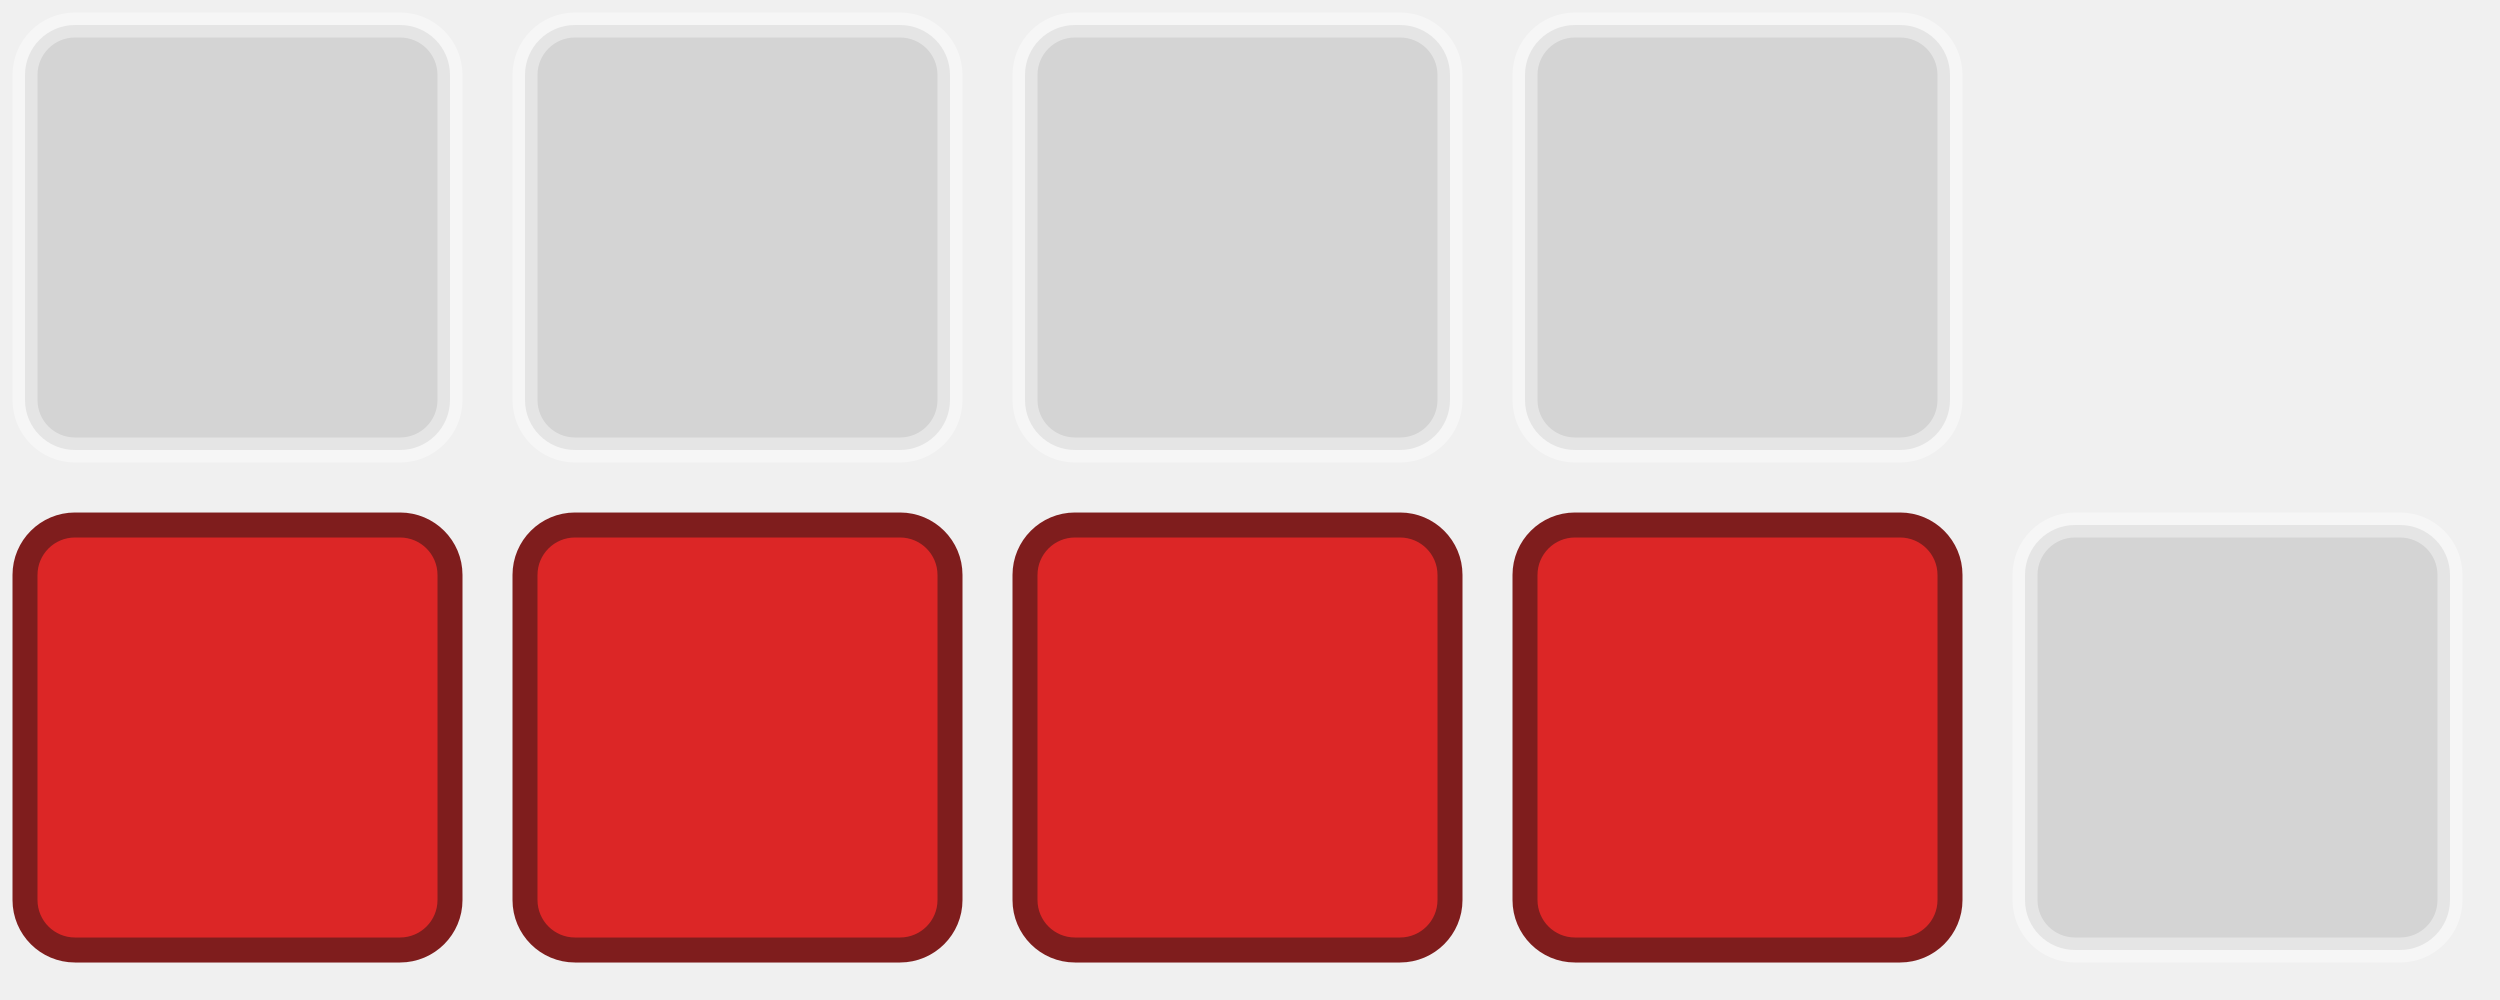
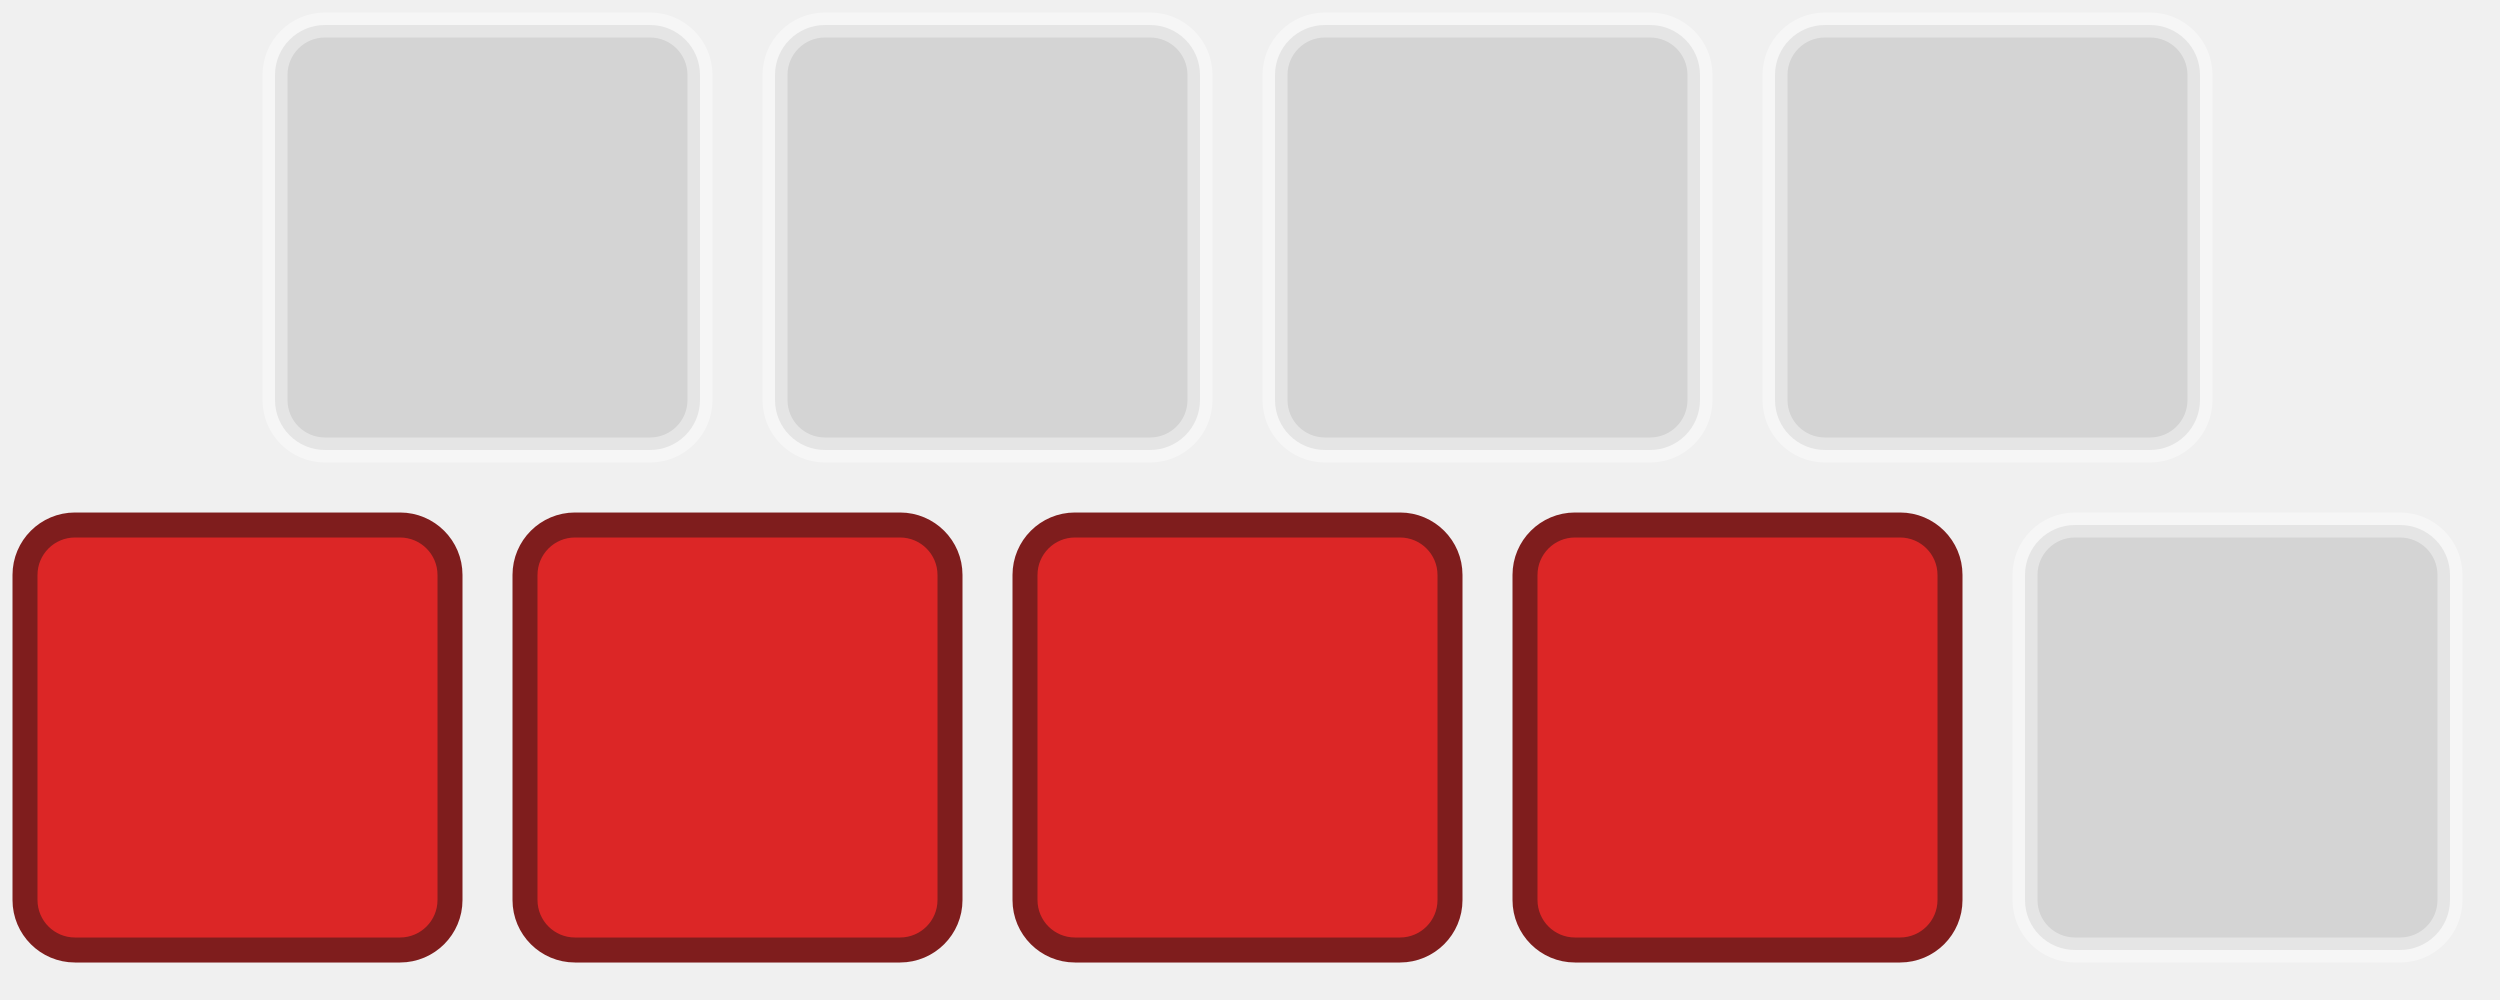
<svg xmlns="http://www.w3.org/2000/svg" width="800" height="320" viewBox="0 0 100 40">
  <rect x="1" y="21" width="17" height="17" rx="2" fill="#dc2626" stroke="#7f1d1d" stroke-width="1" />
  <rect x="21" y="21" width="17" height="17" rx="2" fill="#dc2626" stroke="#7f1d1d" stroke-width="1" />
  <rect x="41" y="21" width="17" height="17" rx="2" fill="#dc2626" stroke="#7f1d1d" stroke-width="1" />
  <rect x="61" y="21" width="17" height="17" rx="2" fill="#dc2626" stroke="#7f1d1d" stroke-width="1" />
  <rect x="81" y="21" width="17" height="17" rx="2" fill="#000" fill-opacity="0.12" stroke="#fff" stroke-opacity="0.4" stroke-width="1" />
-   <rect x="1" y="1" width="17" height="17" rx="2" fill="#000" fill-opacity="0.12" stroke="#fff" stroke-opacity="0.4" stroke-width="1" />
-   <rect x="21" y="1" width="17" height="17" rx="2" fill="#000" fill-opacity="0.12" stroke="#fff" stroke-opacity="0.4" stroke-width="1" />
-   <rect x="41" y="1" width="17" height="17" rx="2" fill="#000" fill-opacity="0.12" stroke="#fff" stroke-opacity="0.4" stroke-width="1" />
-   <rect x="61" y="1" width="17" height="17" rx="2" fill="#000" fill-opacity="0.12" stroke="#fff" stroke-opacity="0.4" stroke-width="1" />
+   <rect x="11" y="1" width="17" height="17" rx="2" fill="#000" fill-opacity="0.12" stroke="#fff" stroke-opacity="0.4" stroke-width="1" />
+   <rect x="31" y="1" width="17" height="17" rx="2" fill="#000" fill-opacity="0.12" stroke="#fff" stroke-opacity="0.4" stroke-width="1" />
+   <rect x="51" y="1" width="17" height="17" rx="2" fill="#000" fill-opacity="0.12" stroke="#fff" stroke-opacity="0.4" stroke-width="1" />
+   <rect x="71" y="1" width="17" height="17" rx="2" fill="#000" fill-opacity="0.12" stroke="#fff" stroke-opacity="0.4" stroke-width="1" />
</svg>
